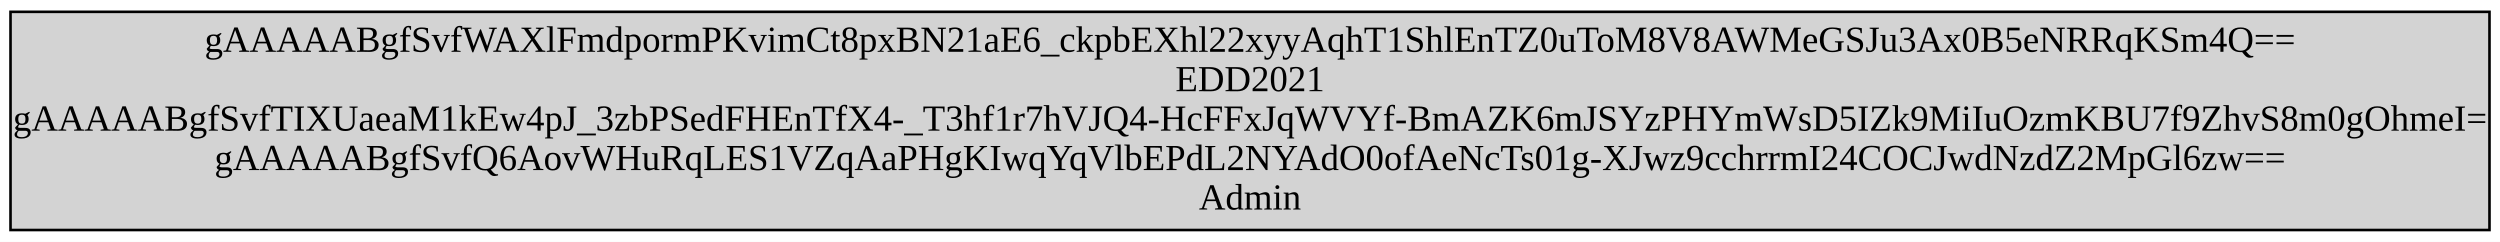
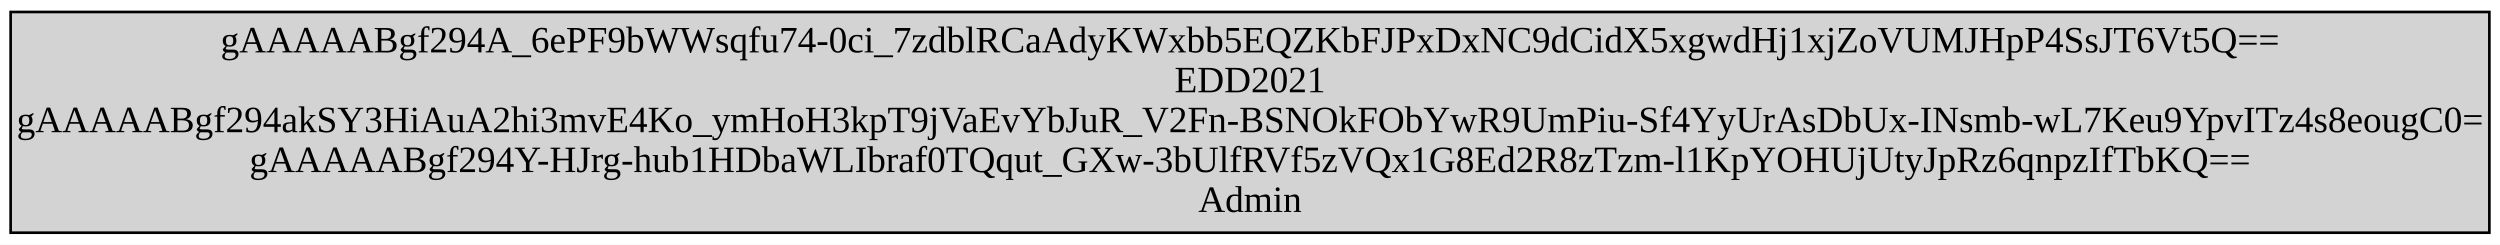
- <svg xmlns="http://www.w3.org/2000/svg" width="951pt" height="92pt" viewBox="0.00 0.00 951.00 92.00">
+ <svg xmlns="http://www.w3.org/2000/svg" width="940pt" height="92pt" viewBox="0.00 0.00 940.00 92.00">
  <g id="graph0" class="graph" transform="scale(1 1) rotate(0) translate(4 88)">
-     <polygon fill="white" stroke="transparent" points="-4,4 -4,-88 947,-88 947,4 -4,4" />
+     <polygon fill="white" stroke="transparent" points="-4,4 -4,-88 936,-88 936,4 -4,4" />
    <g id="node1" class="node">
-       <polygon fill="lightgrey" stroke="black" points="0,-0.5 0,-83.5 943,-83.5 943,-0.5 0,-0.5" />
-       <text text-anchor="middle" x="471.5" y="-68.3" font-family="Times New Roman,serif" font-size="14.00">gAAAAABgfSvfWAXlFmdpormPKvimCt8pxBN21aE6_ckpbEXhl22xyyAqhT1ShlEnTZ0uToM8V8AWMeGSJu3Ax0B5eNRRqKSm4Q==</text>
-       <text text-anchor="middle" x="471.5" y="-53.3" font-family="Times New Roman,serif" font-size="14.00">EDD2021</text>
-       <text text-anchor="middle" x="471.5" y="-38.3" font-family="Times New Roman,serif" font-size="14.00">gAAAAABgfSvfTIXUaeaM1kEw4pJ_3zbPSedFHEnTfX4-_T3hf1r7hVJQ4-HcFFxJqWVYf-BmAZK6mJSYzPHYmWsD5IZk9MiIuOzmKBU7f9ZhvS8m0gOhmeI=</text>
-       <text text-anchor="middle" x="471.5" y="-23.3" font-family="Times New Roman,serif" font-size="14.00">gAAAAABgfSvfQ6AovWHuRqLES1VZqAaPHgKIwqYqVlbEPdL2NYAdO0ofAeNcTs01g-XJwz9cchrrmI24COCJwdNzdZ2MpGl6zw==</text>
-       <text text-anchor="middle" x="471.5" y="-8.3" font-family="Times New Roman,serif" font-size="14.00">Admin</text>
+       <polygon fill="lightgrey" stroke="black" points="0,-0.5 0,-83.5 932,-83.5 932,-0.5 0,-0.5" />
+       <text text-anchor="middle" x="466" y="-68.3" font-family="Times New Roman,serif" font-size="14.00">gAAAAABgf294A_6ePF9bWWsqfu74-0ci_7zdblRCaAdyKWxbb5EQZKbFJPxDxNC9dCidX5xgwdHj1xjZoVUMJHpP4SsJT6Vt5Q==</text>
+       <text text-anchor="middle" x="466" y="-53.3" font-family="Times New Roman,serif" font-size="14.00">EDD2021</text>
+       <text text-anchor="middle" x="466" y="-38.3" font-family="Times New Roman,serif" font-size="14.00">gAAAAABgf294akSY3HiAuA2hi3mvE4Ko_ymHoH3kpT9jVaEvYbJuR_V2Fn-BSNOkFObYwR9UmPiu-Sf4YyUrAsDbUx-INsmb-wL7Keu9YpvITz4s8eougC0=</text>
+       <text text-anchor="middle" x="466" y="-23.3" font-family="Times New Roman,serif" font-size="14.00">gAAAAABgf294Y-HJrg-hub1HDbaWLIbraf0TQqut_GXw-3bUlfRVf5zVQx1G8Ed2R8zTzm-l1KpYOHUjUtyJpRz6qnpzIfTbKQ==</text>
+       <text text-anchor="middle" x="466" y="-8.3" font-family="Times New Roman,serif" font-size="14.00">Admin</text>
    </g>
  </g>
</svg>
